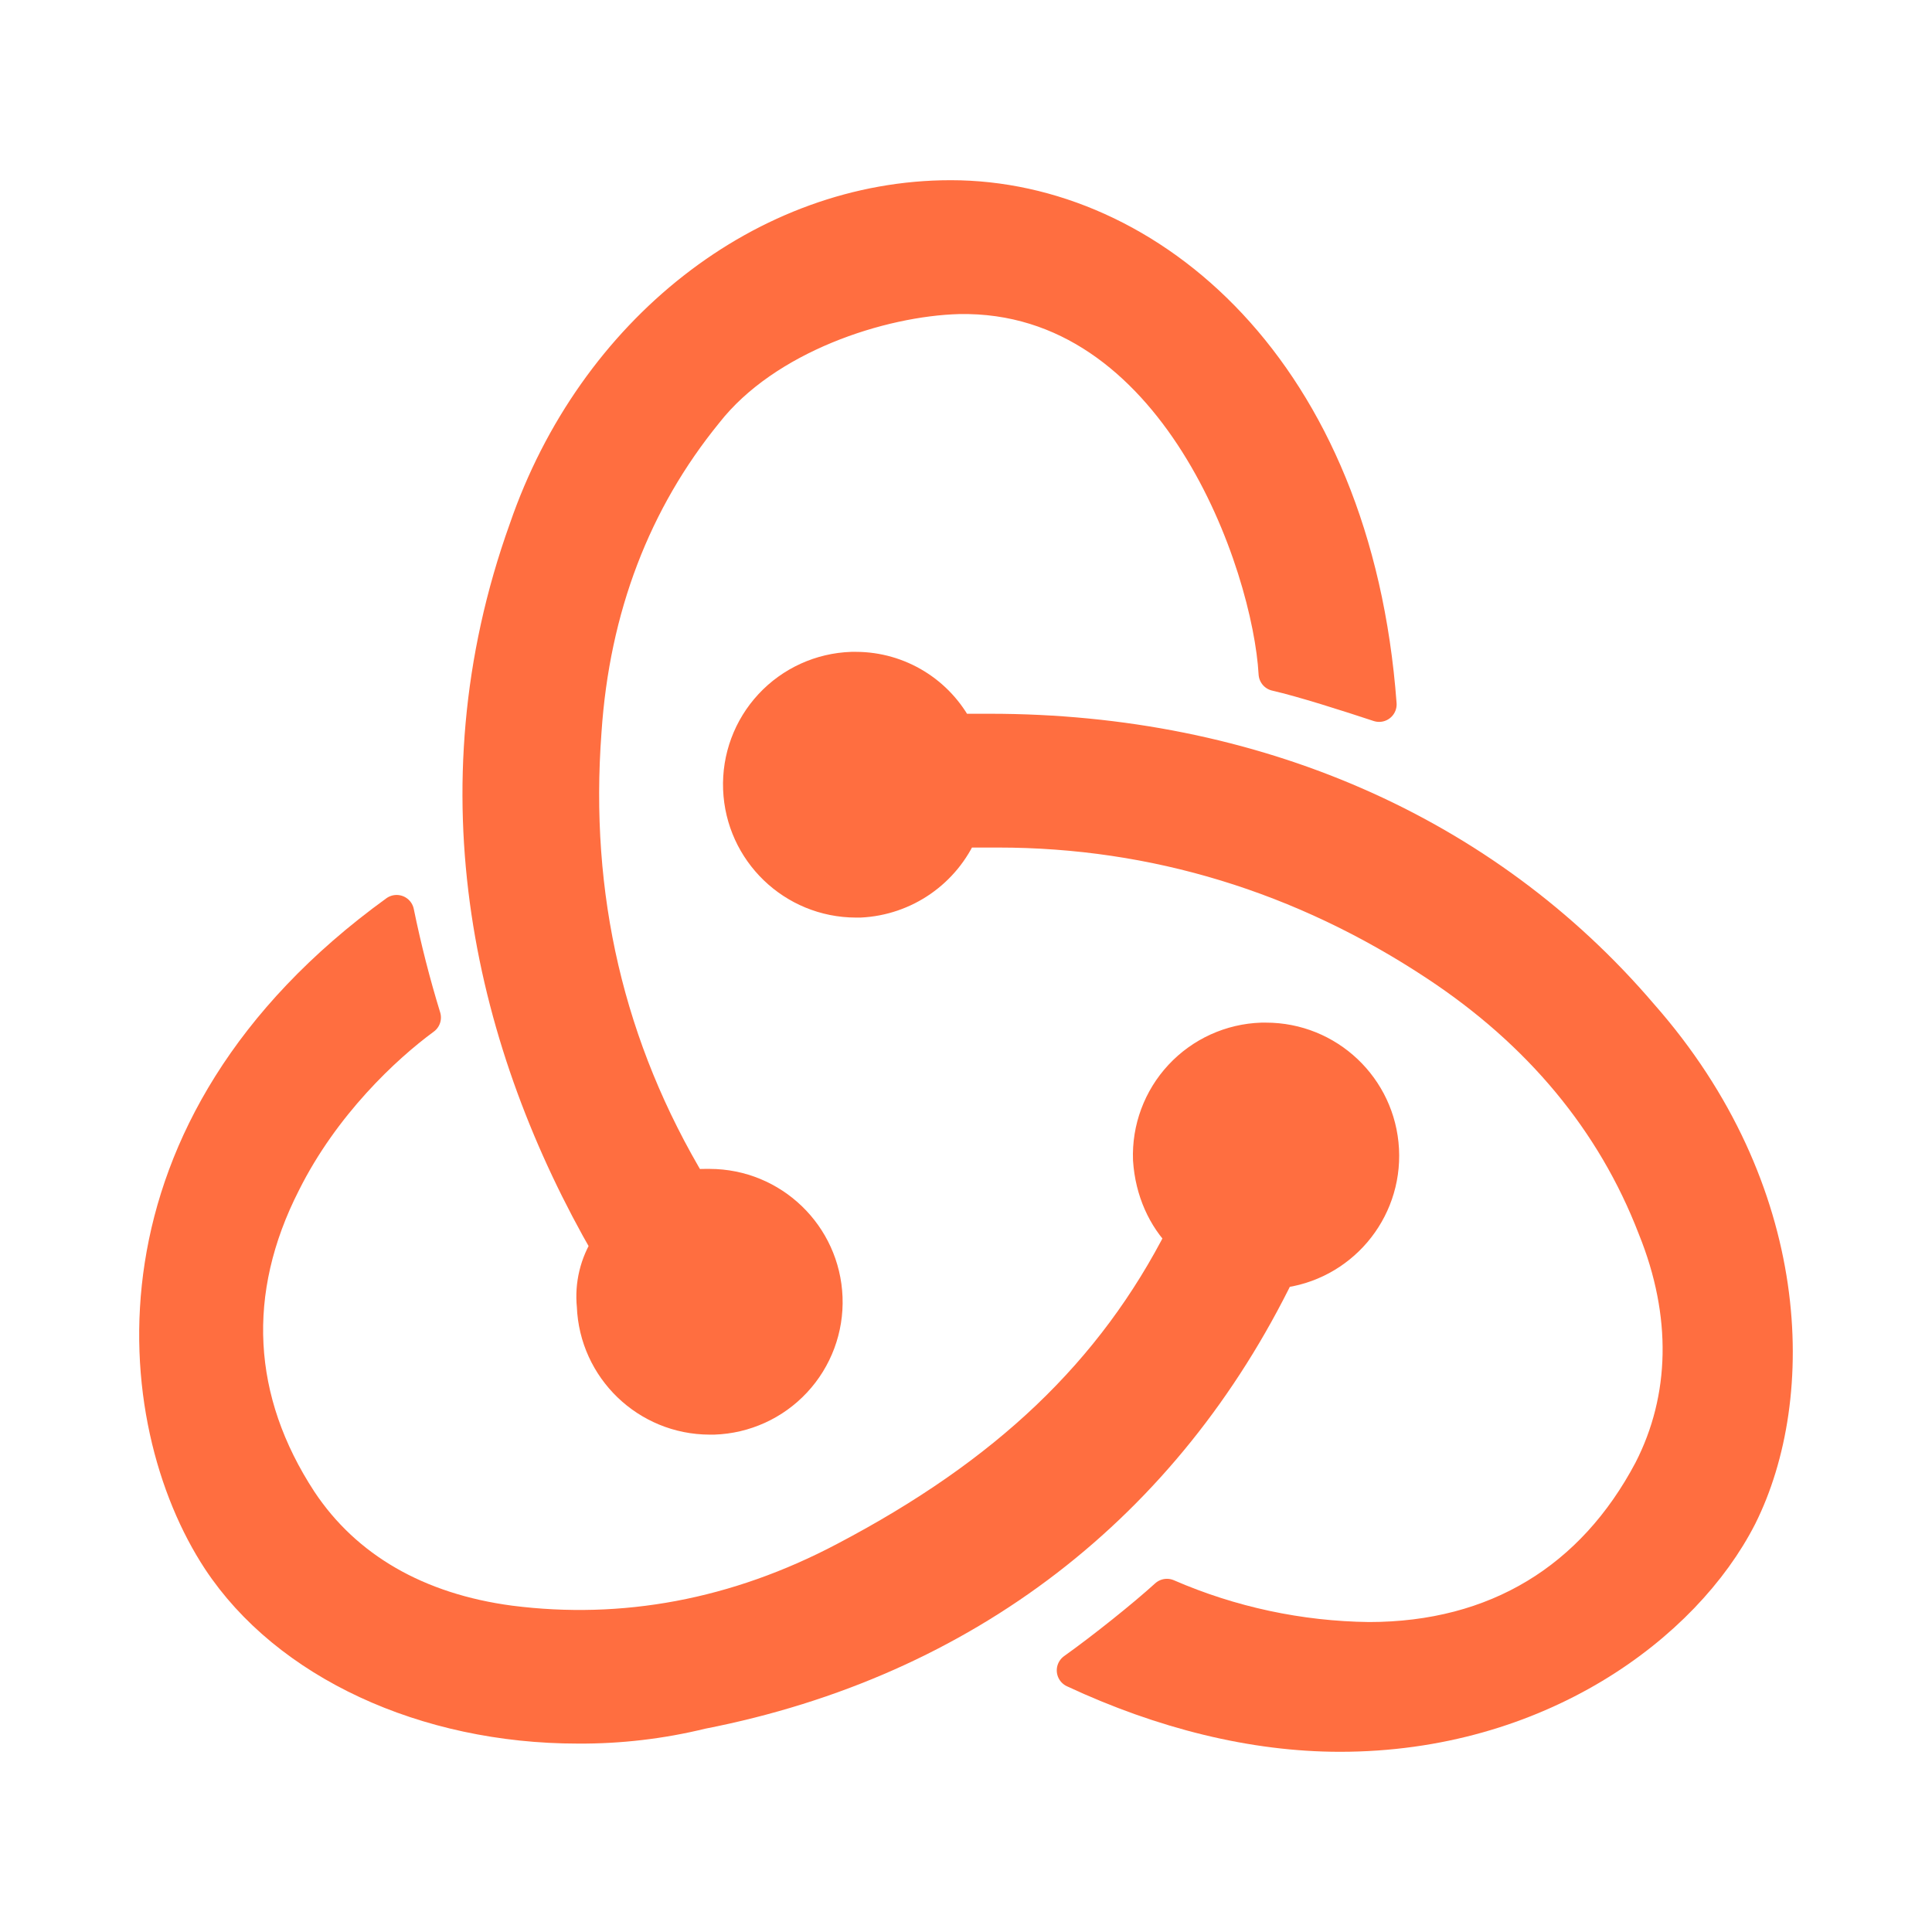
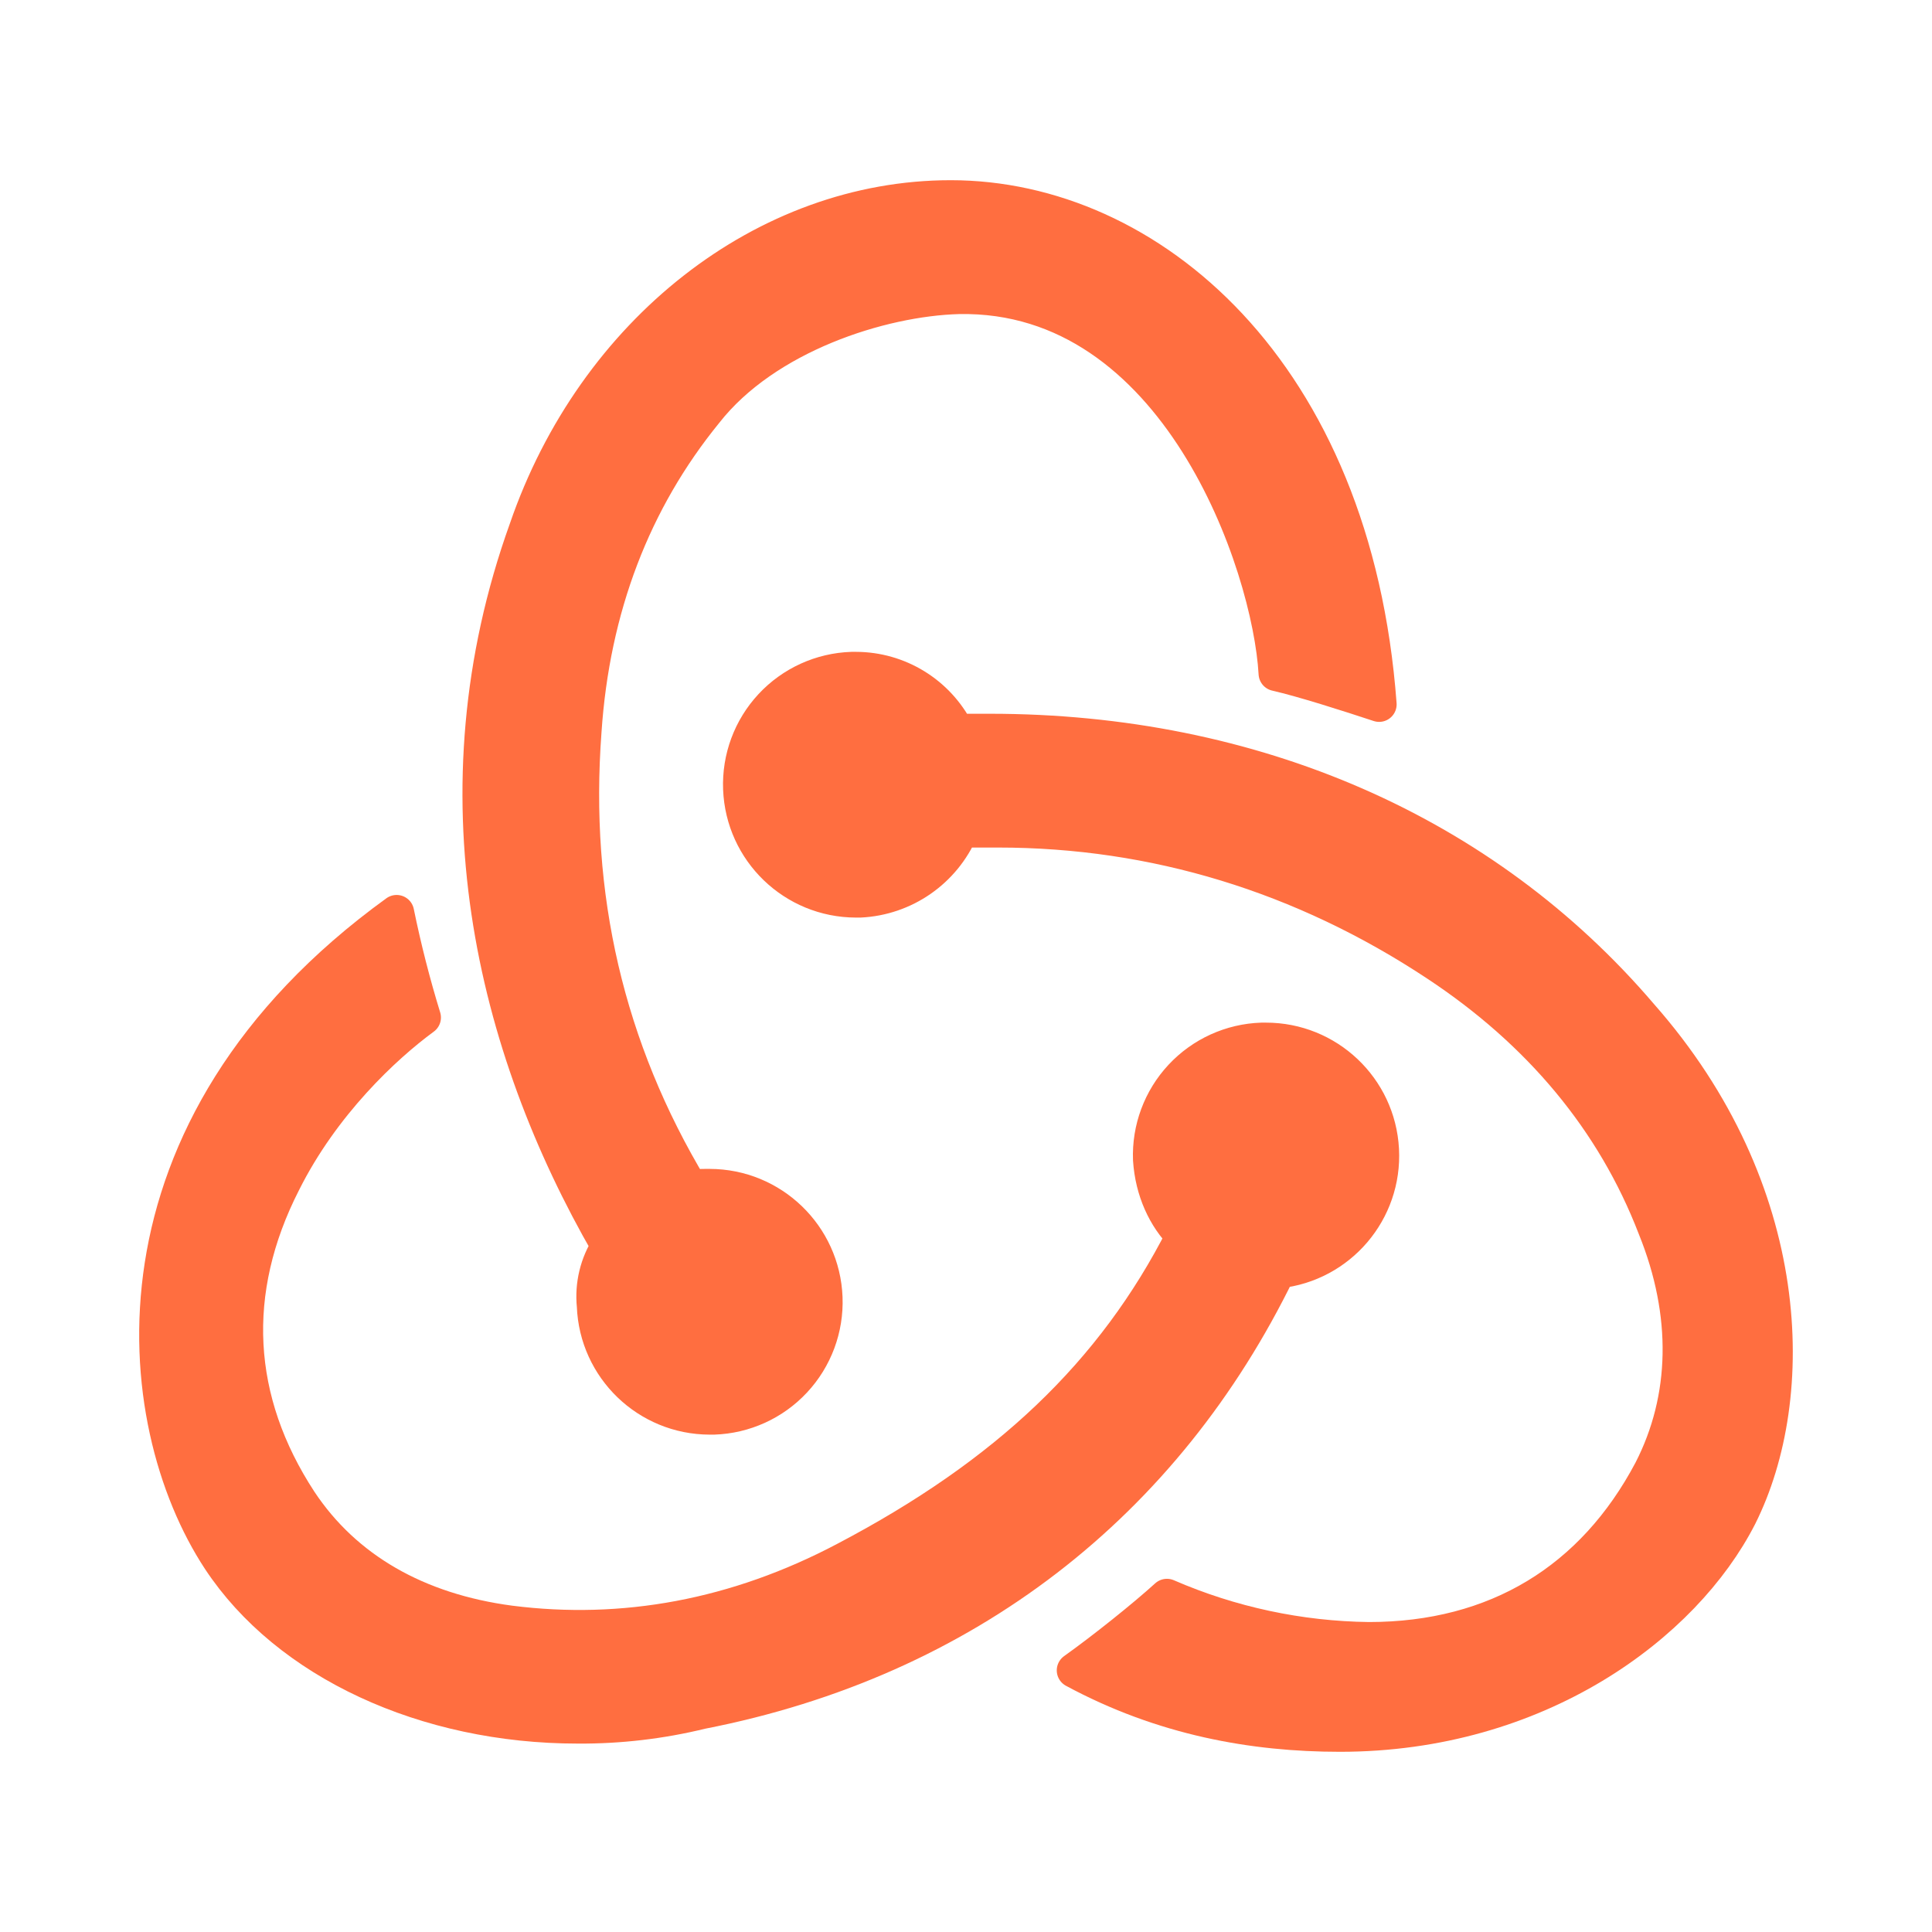
<svg xmlns="http://www.w3.org/2000/svg" stroke-linejoin="round" stroke-miterlimit="1.414" clip-rule="evenodd" viewBox="0 0 24 24">
  <g fill="#ff6e40" stroke="#ff6e40" stroke-miterlimit="4" stroke-width=".435">
    <path d="M15.878 15.787a1.437 1.437 0 0 0-.154-2.866h-.05a1.43 1.43 0 0 0-1.382 1.484c.025.384.179.717.41.947-.87 1.714-2.201 2.968-4.197 4.017-1.356.717-2.764.972-4.17.793-1.152-.153-2.048-.665-2.61-1.51-.82-1.253-.896-2.61-.205-3.965.486-.973 1.253-1.69 1.74-2.047a14 14 0 0 1-.333-1.305c-3.71 2.686-3.326 6.32-2.2 8.034.844 1.28 2.558 2.073 4.451 2.073a6.3 6.3 0 0 0 1.536-.18c3.275-.64 5.757-2.584 7.164-5.475z" />
-     <path d="M20.381 12.614c-1.944-2.277-4.81-3.53-8.085-3.53h-.41a1.41 1.41 0 0 0-1.253-.769h-.051A1.43 1.43 0 0 0 9.2 9.8a1.437 1.437 0 0 0 1.433 1.381h.05a1.44 1.44 0 0 0 1.255-.87h.46c1.945 0 3.787.563 5.45 1.663 1.28.845 2.2 1.945 2.712 3.276.435 1.074.41 2.123-.05 3.019-.717 1.356-1.92 2.098-3.506 2.098a6.5 6.5 0 0 1-2.508-.537c-.281.256-.793.665-1.151.92 1.1.513 2.226.794 3.3.794 2.457 0 4.274-1.356 4.965-2.712.742-1.484.69-4.043-1.229-6.218z" />
+     <path d="M20.381 12.614c-1.944-2.277-4.81-3.53-8.085-3.53h-.41a1.41 1.41 0 0 0-1.253-.769h-.051A1.43 1.43 0 0 0 9.2 9.8a1.437 1.437 0 0 0 1.433 1.381h.05a1.44 1.44 0 0 0 1.255-.87h.46c1.945 0 3.787.563 5.45 1.663 1.28.845 2.2 1.945 2.712 3.276.435 1.074.41 2.123-.05 3.019-.717 1.356-1.92 2.098-3.506 2.098a6.5 6.5 0 0 1-2.508-.537c-.281.256-.793.665-1.151.92 1.1.593 2.226.794 3.3.794 2.457 0 4.274-1.356 4.965-2.712.742-1.484.69-4.043-1.229-6.218z" />
    <path d="M7.383 16.222a1.437 1.437 0 0 0 1.433 1.382h.051a1.43 1.43 0 0 0 1.382-1.484 1.437 1.437 0 0 0-1.433-1.382h-.051c-.051 0-.128 0-.18.025-1.048-1.74-1.483-3.633-1.33-5.68.103-1.535.614-2.866 1.51-3.966.742-.947 2.175-1.407 3.147-1.433 2.712-.05 3.864 3.327 3.94 4.683.333.076.896.256 1.28.383-.307-4.145-2.866-6.294-5.322-6.294-2.303 0-4.427 1.663-5.271 4.12-1.177 3.275-.41 6.422 1.023 8.904a1.15 1.15 0 0 0-.179.742z" />
  </g>
</svg>
